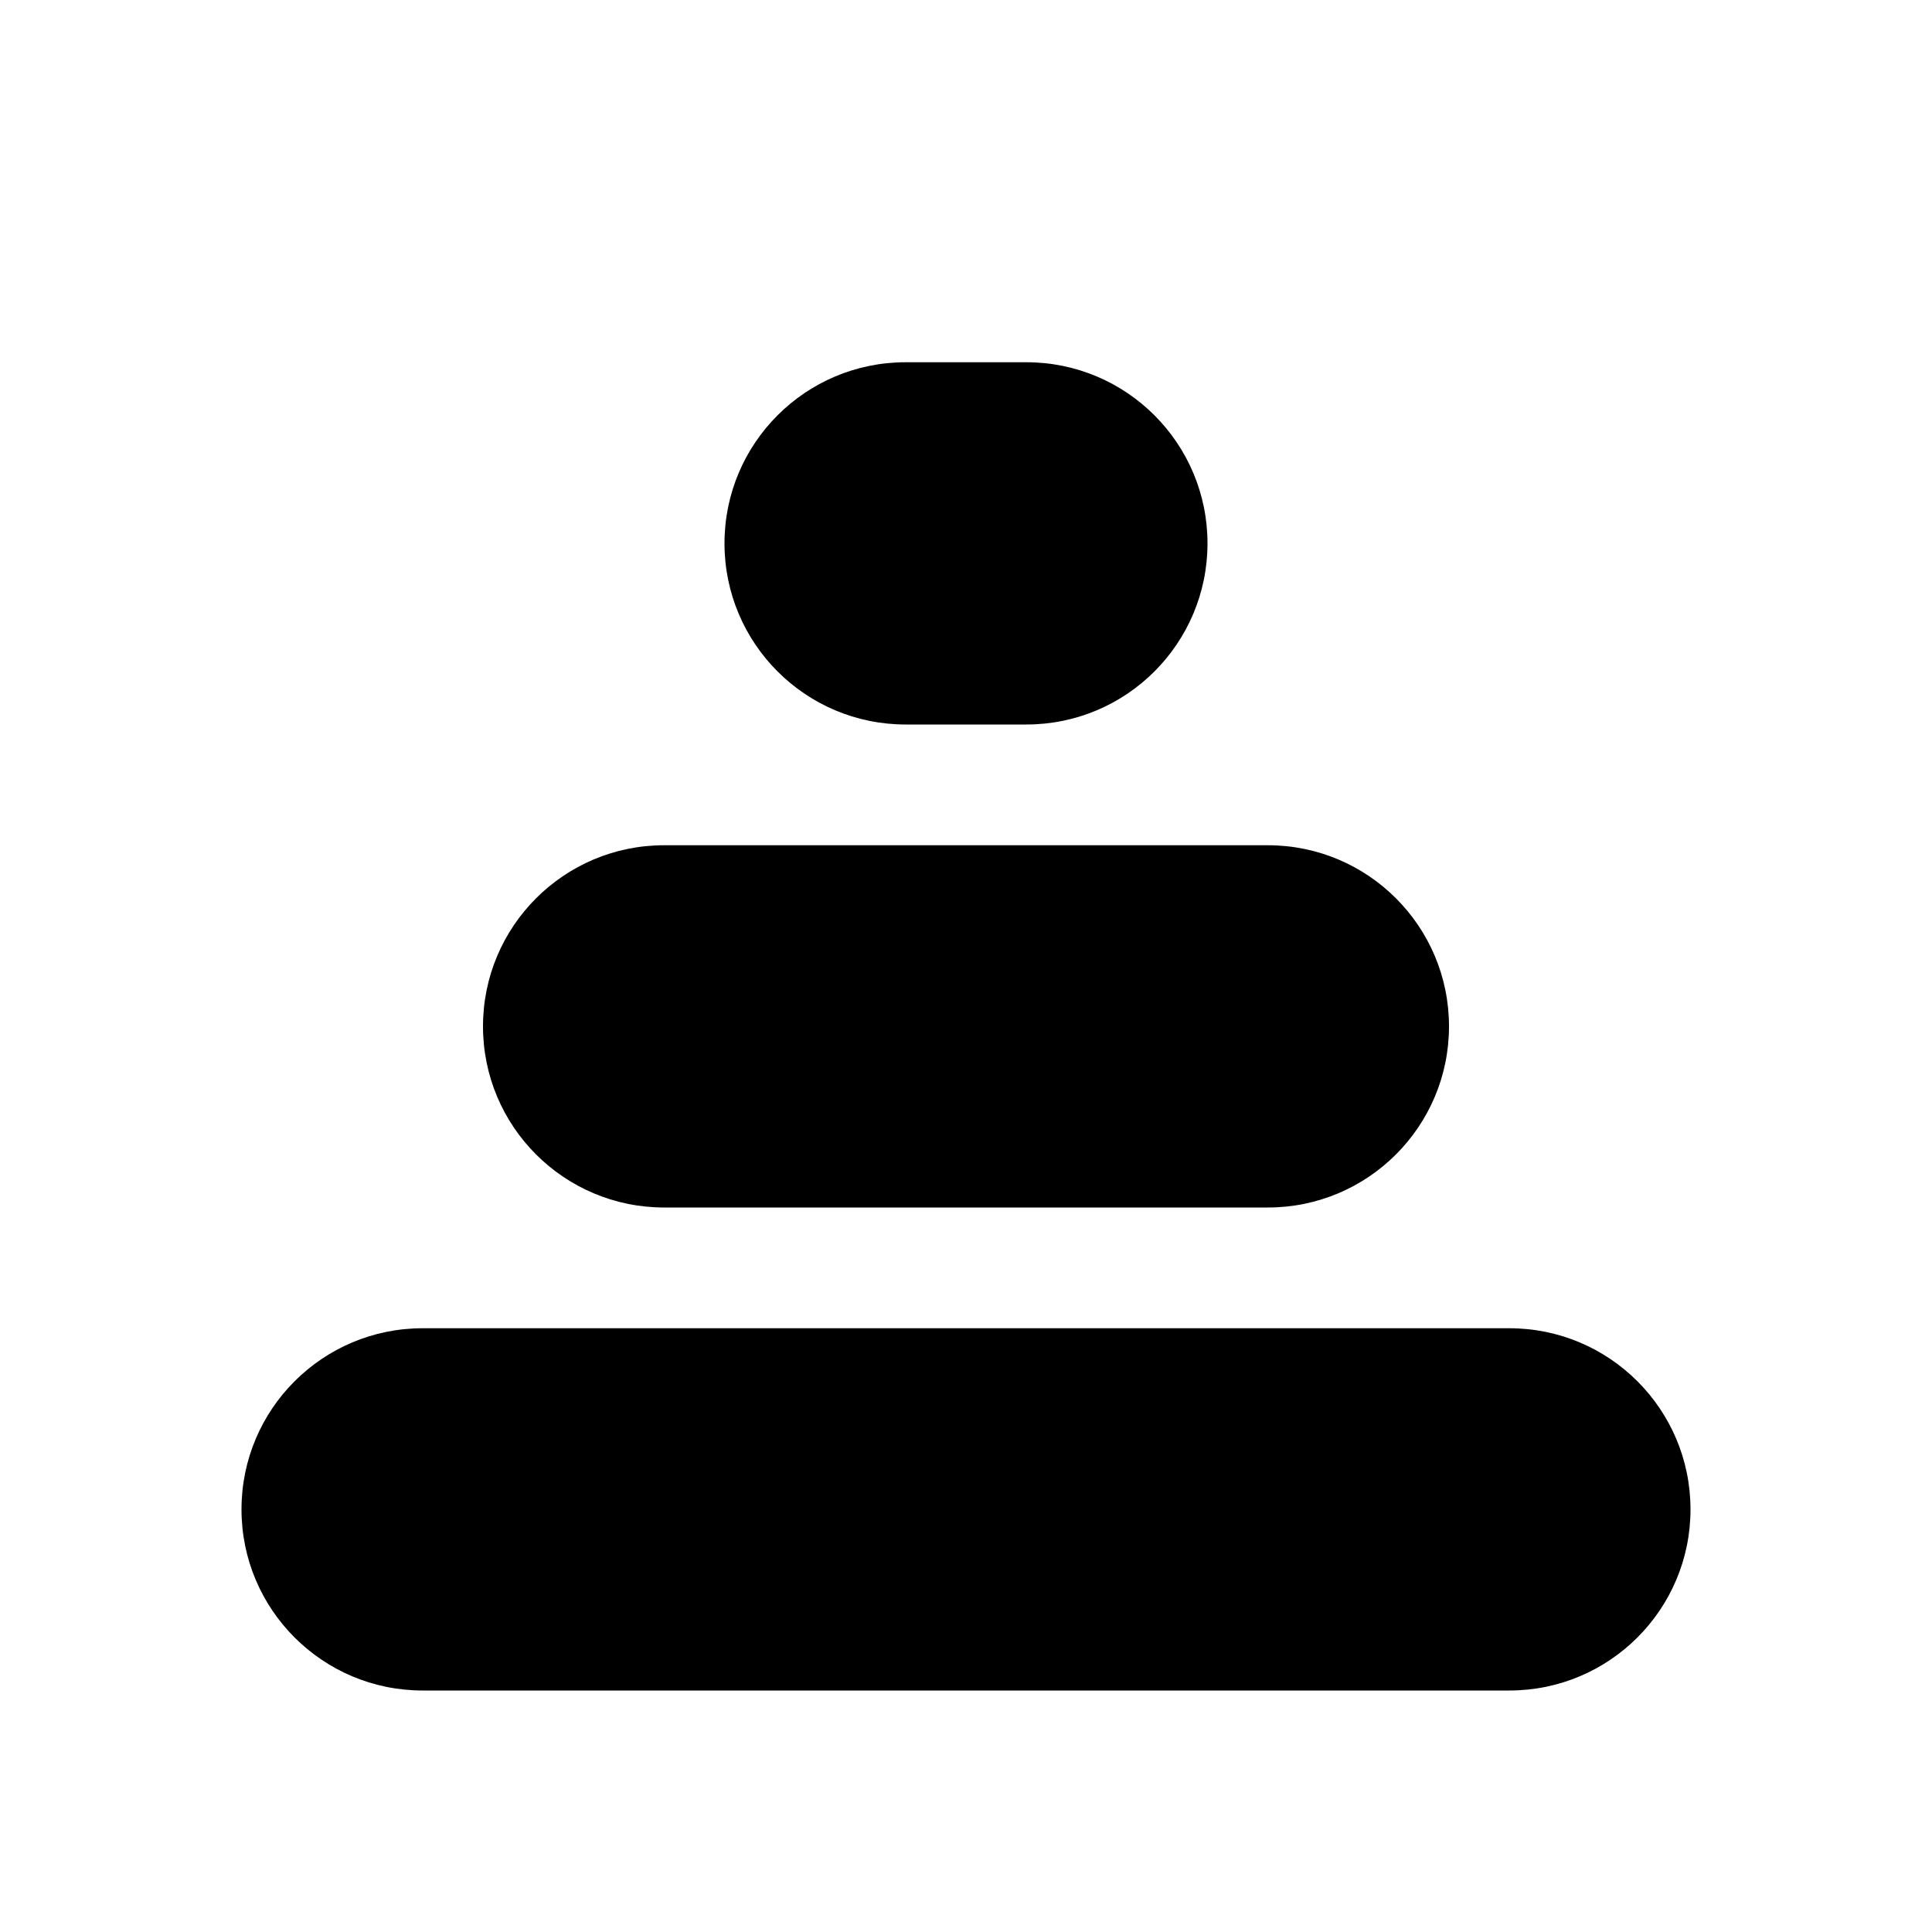
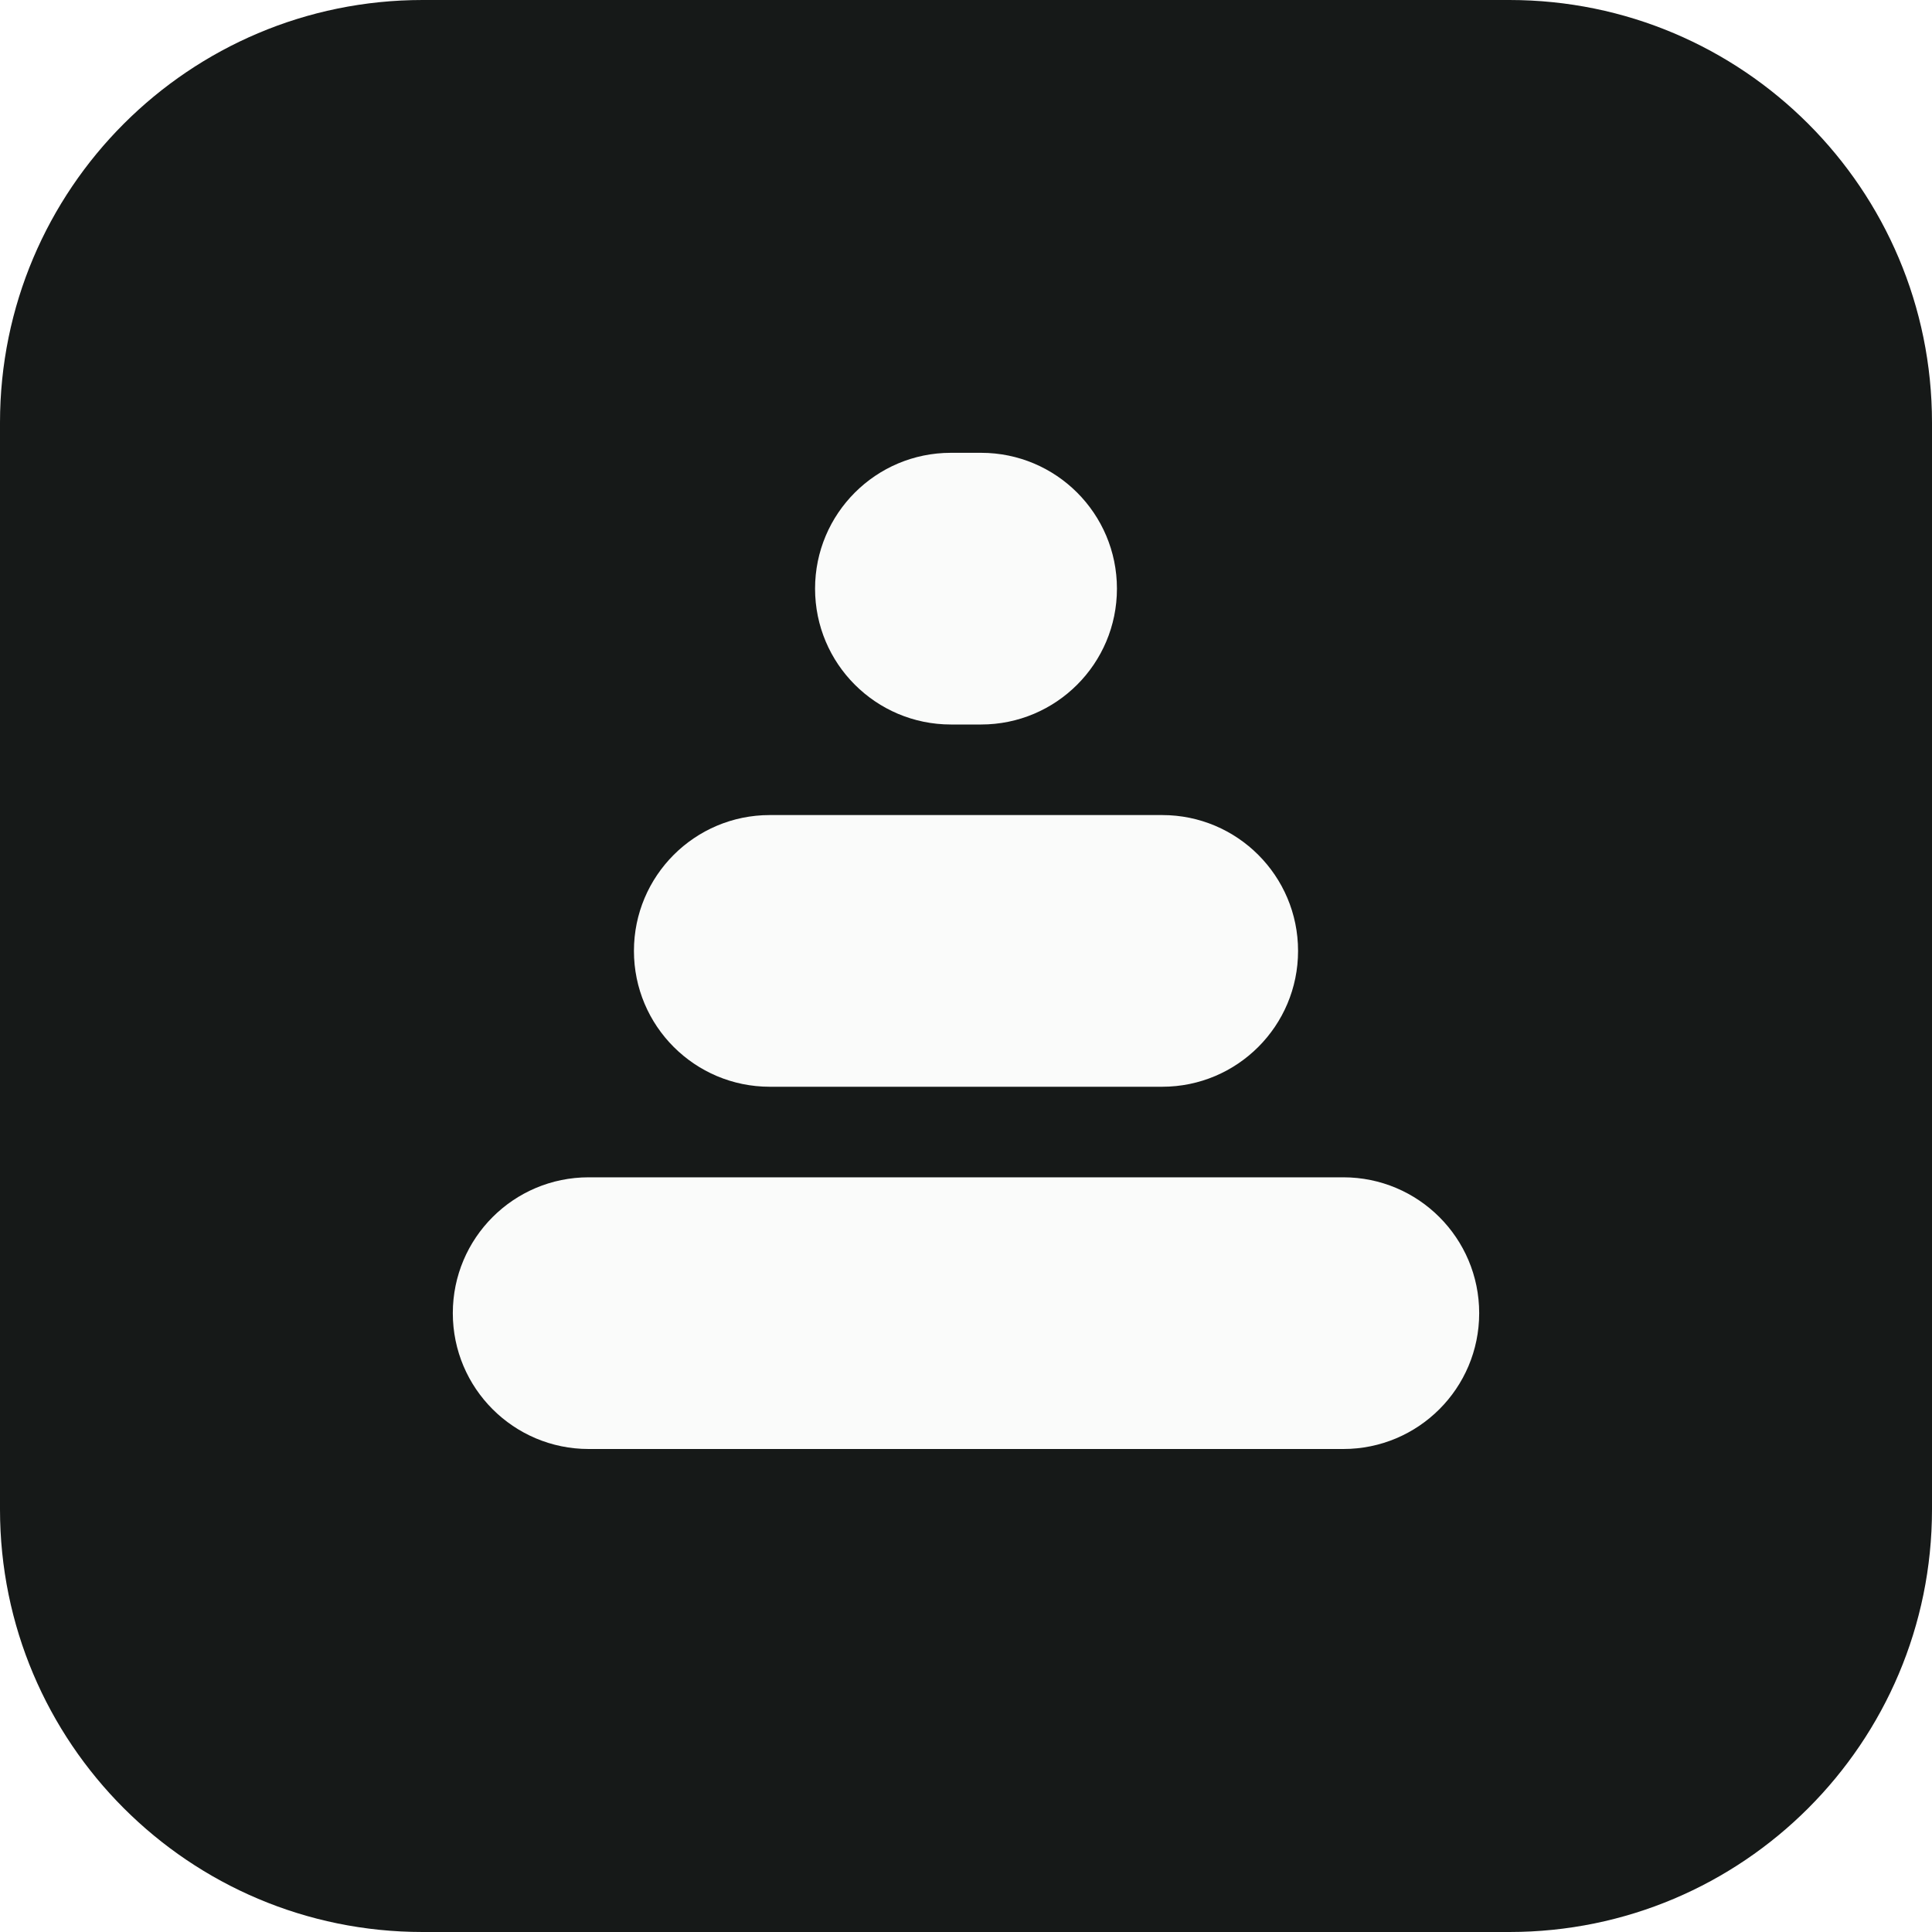
- <svg xmlns="http://www.w3.org/2000/svg" viewBox="0 0 16 16">
-   <rect x="2" y="11" width="12" height="3" rx="1.5" />
-   <rect x="4" y="7" width="8" height="3" rx="1.5" />
-   <rect x="6" y="3" width="4" height="3" rx="1.5" />
+ <svg xmlns="http://www.w3.org/2000/svg" viewBox="0 0 32 32">
+   <rect width="32" height="32" rx="7" fill="#161918" />
+   <g fill="#fafbfa">
+     <rect x="7.5" y="19.5" width="17" height="4.5" rx="2.25" />
+     <rect x="10.5" y="13.5" width="11" height="4.5" rx="2.25" />
+     <rect x="13.5" y="7.5" width="5" height="4.5" rx="2.25" />
+   </g>
</svg>
